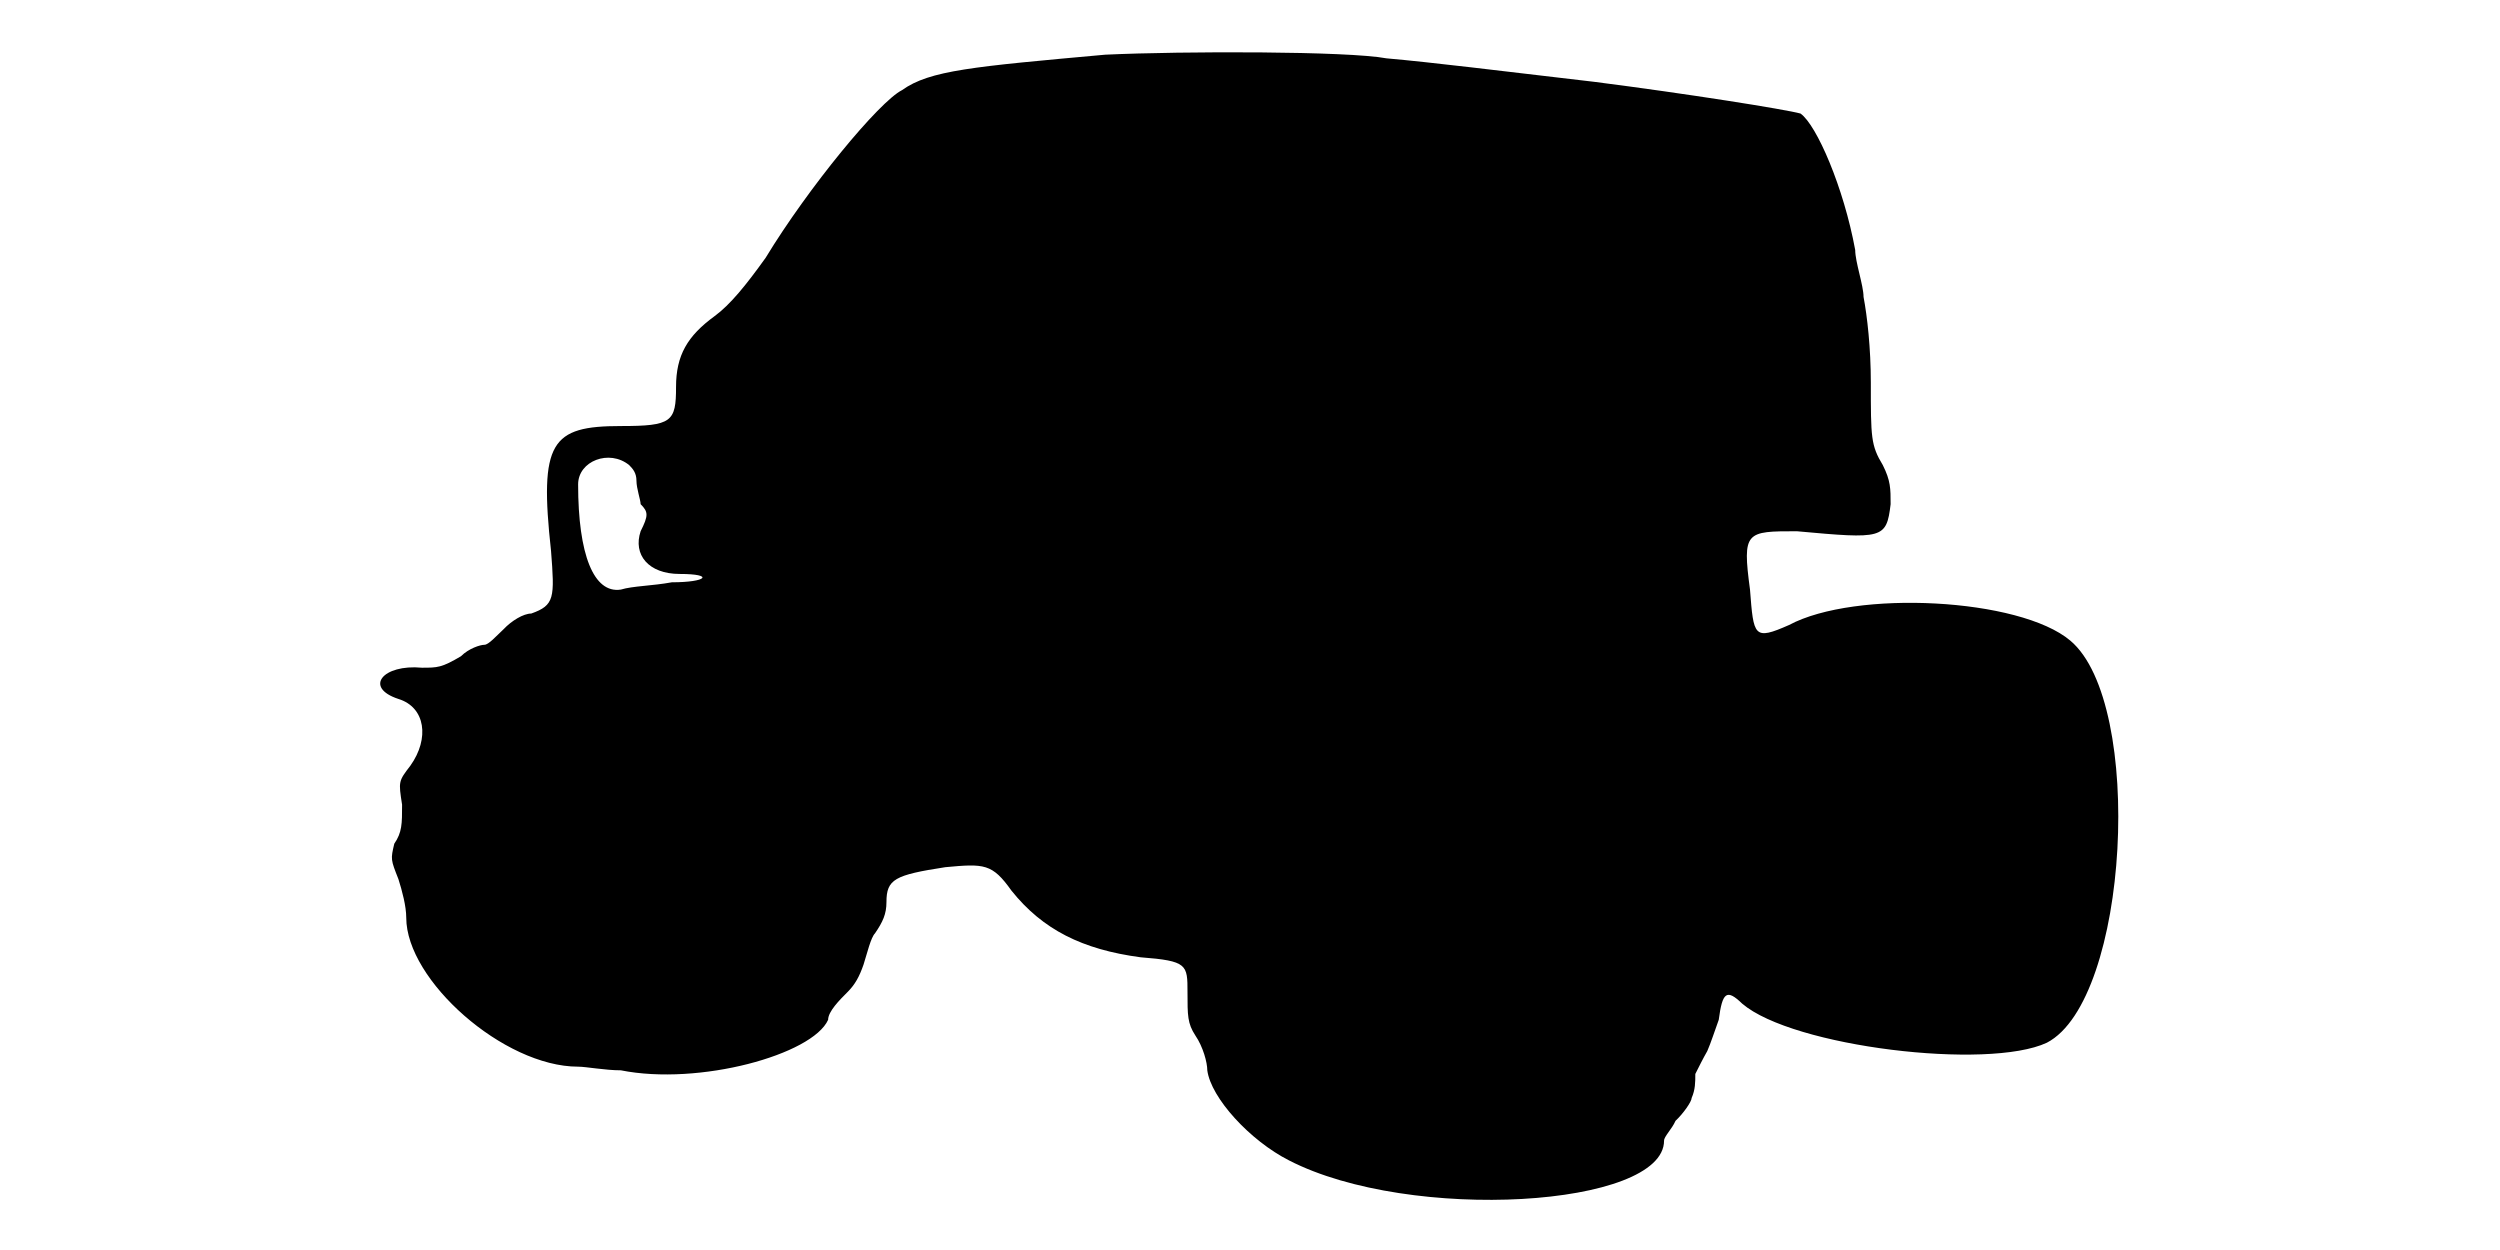
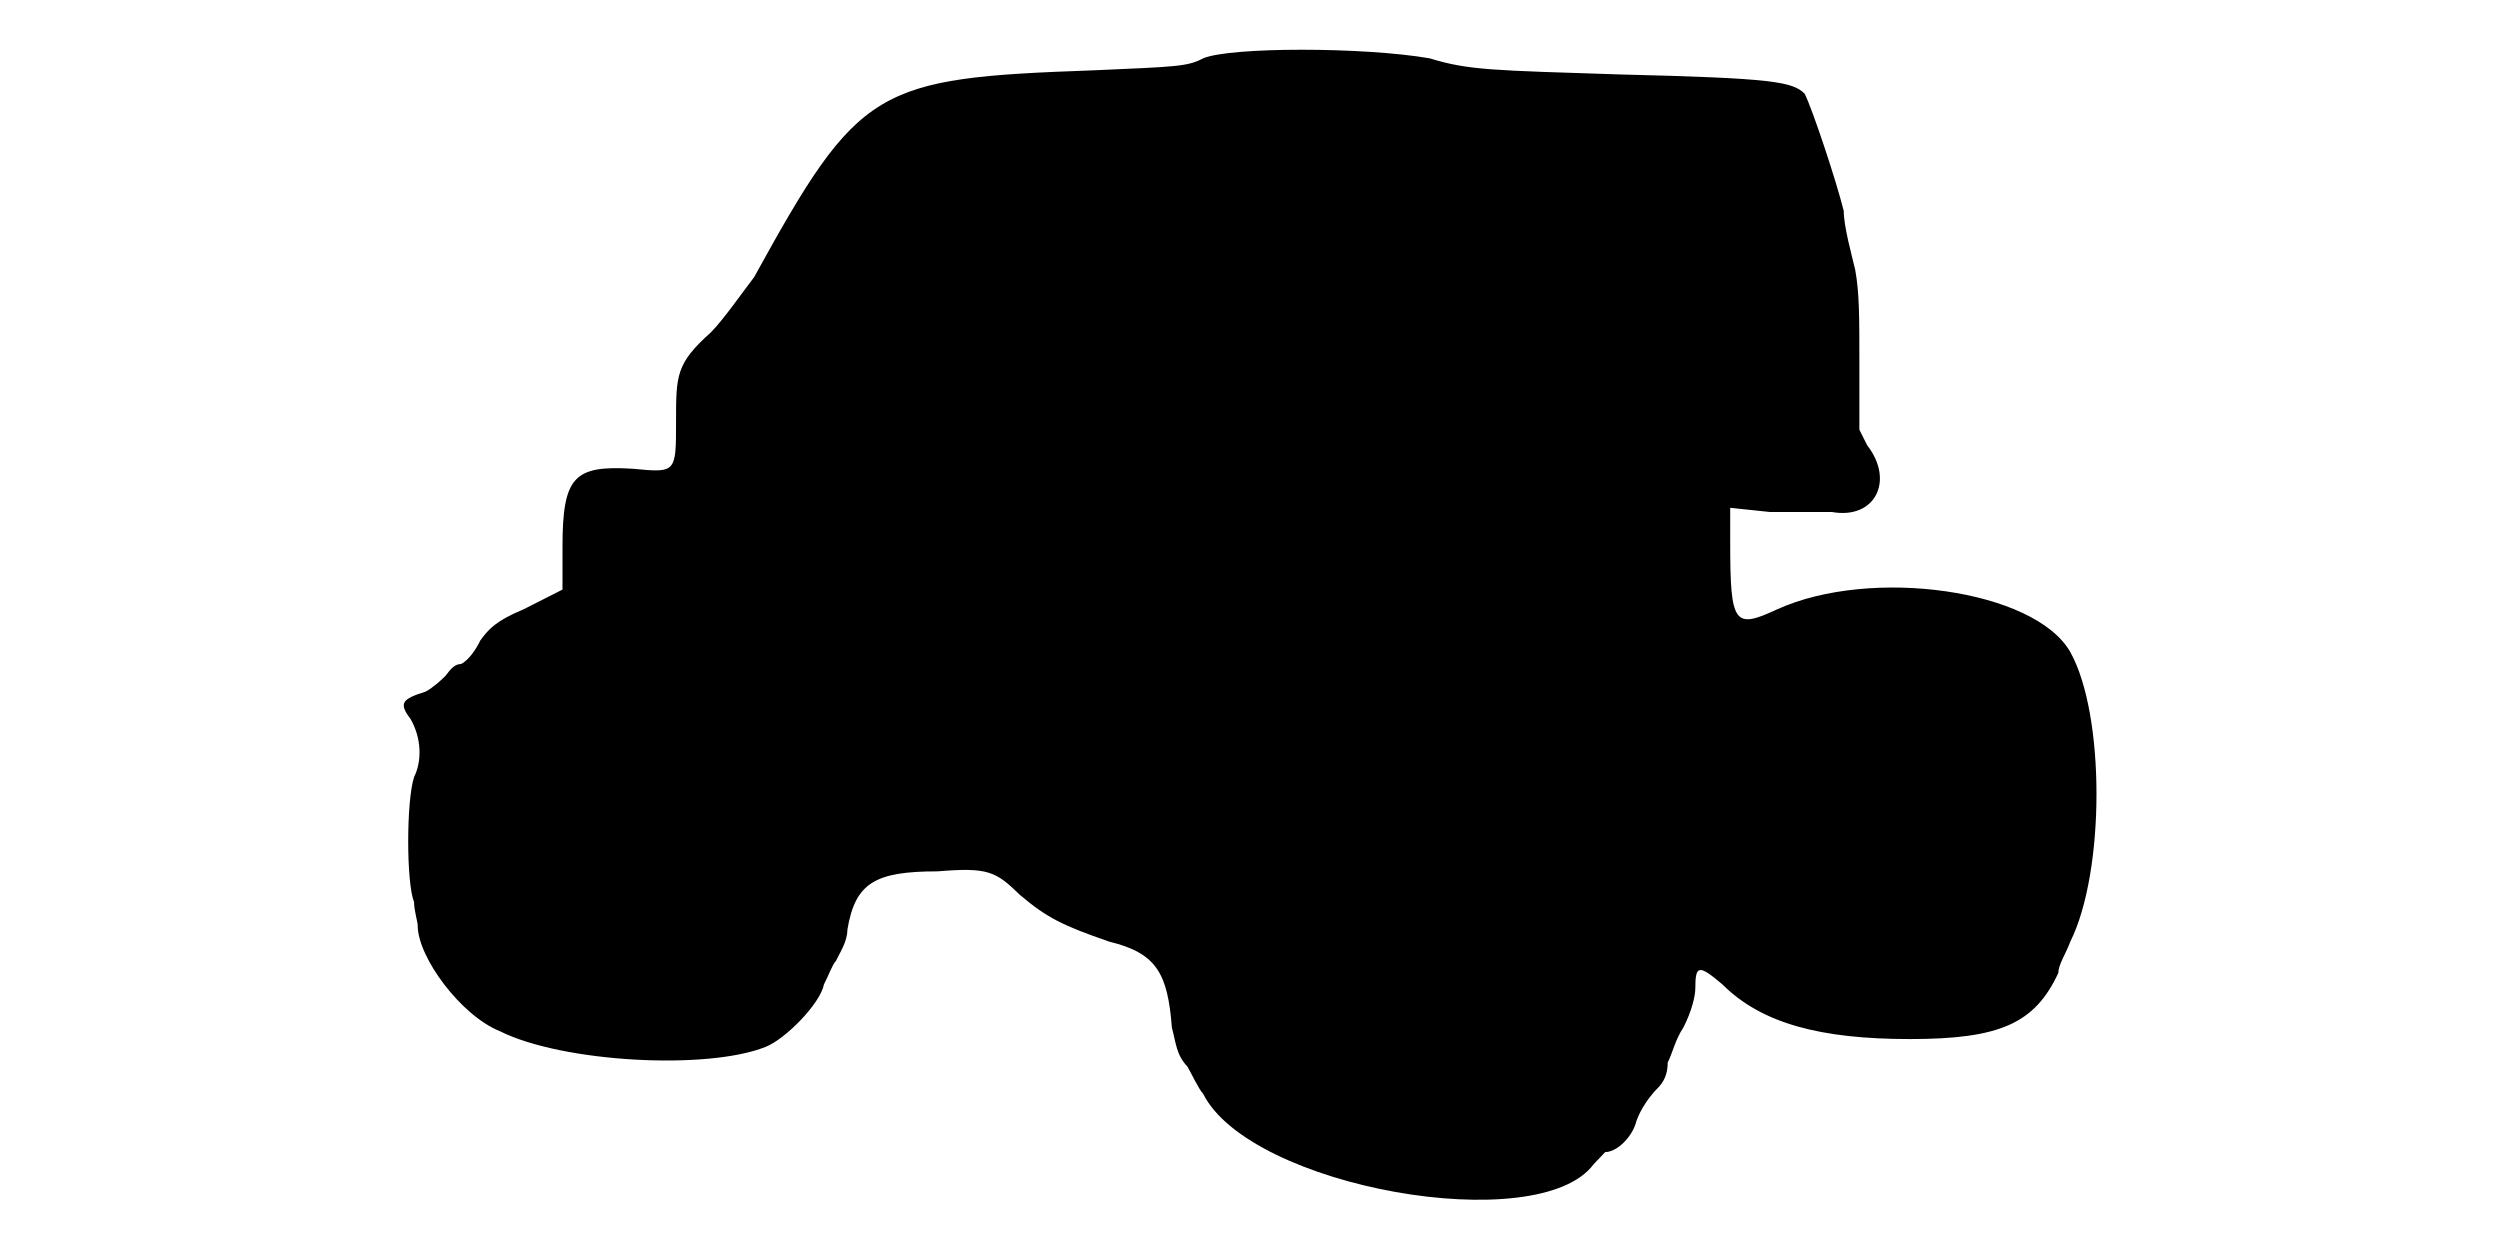
<svg xmlns="http://www.w3.org/2000/svg" viewBox="0 0 48 24">
-   <path d="M21.22 1.05c-2.54.23-3.37.3-3.9.68-.44.22-1.8 1.87-2.62 3.22-.38.53-.68.9-.98 1.12-.52.38-.74.75-.74 1.36 0 .67-.08.75-1.06.75-1.34 0-1.57.3-1.34 2.4.07.9.07 1.04-.38 1.2-.15 0-.38.14-.53.3-.15.14-.29.3-.37.3-.08 0-.3.07-.45.22-.37.22-.45.22-.75.22-.75-.07-1.12.38-.45.6.52.16.6.76.23 1.28-.23.3-.23.3-.16.75 0 .37 0 .53-.15.75-.07.3-.07.3.08.68.07.22.15.52.15.74 0 1.2 1.87 2.86 3.3 2.86.15 0 .52.07.82.07 1.5.3 3.68-.3 3.98-.97 0-.16.22-.38.37-.53.15-.15.23-.3.31-.53.07-.22.14-.52.22-.6.15-.22.22-.37.22-.6 0-.44.16-.52 1.13-.67.75-.07.9-.07 1.27.45.6.75 1.36 1.13 2.48 1.28.9.07.9.14.9.67 0 .45 0 .6.15.83.15.22.23.52.23.67.07.53.82 1.35 1.57 1.73 2.33 1.2 7.2.9 7.2-.38 0-.08.15-.22.22-.38.15-.14.31-.37.31-.44.07-.16.07-.3.07-.46.07-.14.15-.3.23-.44.07-.16.14-.38.22-.6.07-.53.15-.6.45-.31.97.83 4.72 1.28 5.85.75 1.58-.82 1.88-6.52.45-7.72-.97-.82-4.13-.98-5.4-.3-.68.3-.68.22-.75-.68-.15-1.12-.08-1.12.9-1.12 1.65.15 1.72.15 1.8-.52 0-.3 0-.45-.15-.75-.23-.38-.23-.53-.23-1.58 0-.67-.07-1.28-.14-1.65 0-.22-.16-.67-.16-.9-.22-1.2-.74-2.4-1.05-2.62-.29-.08-2.17-.38-3.97-.61-1.88-.22-3.08-.37-3.98-.45-.74-.14-3.9-.14-5.4-.07zm-9.14 7.88c.07.07.14.15.14.3 0 .15.08.37.08.45.15.15.15.22 0 .52-.15.45.15.82.75.82.67 0 .53.16-.15.16-.38.07-.75.07-.98.14-.52.08-.82-.67-.82-2.02 0-.45.6-.68.98-.37z" />
+   <path d="M23.1 1.12c-.3.16-.52.16-2.1.23-4.2.15-4.5.3-6.52 3.97-.23.3-.6.83-.83 1.06-.67.6-.67.82-.67 1.72 0 .98 0 .98-.83.9-1.13-.07-1.35.15-1.35 1.5l0 .82-.75.38c-.53.22-.67.38-.83.6-.07.15-.22.38-.37.45-.15 0-.23.15-.3.23-.07.07-.23.22-.38.3-.45.14-.52.22-.29.52.22.38.22.82.07 1.12-.15.46-.15 2.03 0 2.4 0 .16.07.38.07.45 0 .61.83 1.73 1.58 2.03 1.2.6 3.98.75 5.1.3.38-.15 1.05-.83 1.12-1.2.08-.15.16-.38.23-.45.07-.15.22-.37.22-.6.15-.9.53-1.12 1.73-1.12.97-.08 1.12 0 1.58.45.52.44.82.59 1.72.9.9.22 1.12.6 1.2 1.65.08.29.08.52.3.75.08.14.22.44.3.52.9 1.8 6.45 2.78 7.5 1.35.07-.07.22-.23.22-.23.23 0 .53-.3.6-.6.08-.22.23-.44.38-.6.15-.14.22-.3.22-.52.08-.15.15-.45.3-.67.16-.31.23-.61.23-.75 0-.46.07-.46.52-.08.75.75 1.88 1.05 3.6 1.05 1.73 0 2.4-.3 2.85-1.27 0-.16.15-.38.23-.6.67-1.35.67-4.36 0-5.56-.68-1.2-3.83-1.64-5.63-.82-.82.38-.9.3-.9-1.28l0-.67.76.08c.44 0 .97 0 1.19 0 .83.15 1.21-.6.68-1.28l-.15-.3 0-1.27c0-.91 0-1.36-.08-1.8-.07-.3-.22-.83-.22-1.13-.15-.6-.6-1.95-.75-2.25-.23-.23-.6-.3-3.53-.37-2.47-.08-2.92-.08-3.67-.31-1.27-.22-3.83-.22-4.35 0z" />
</svg>
